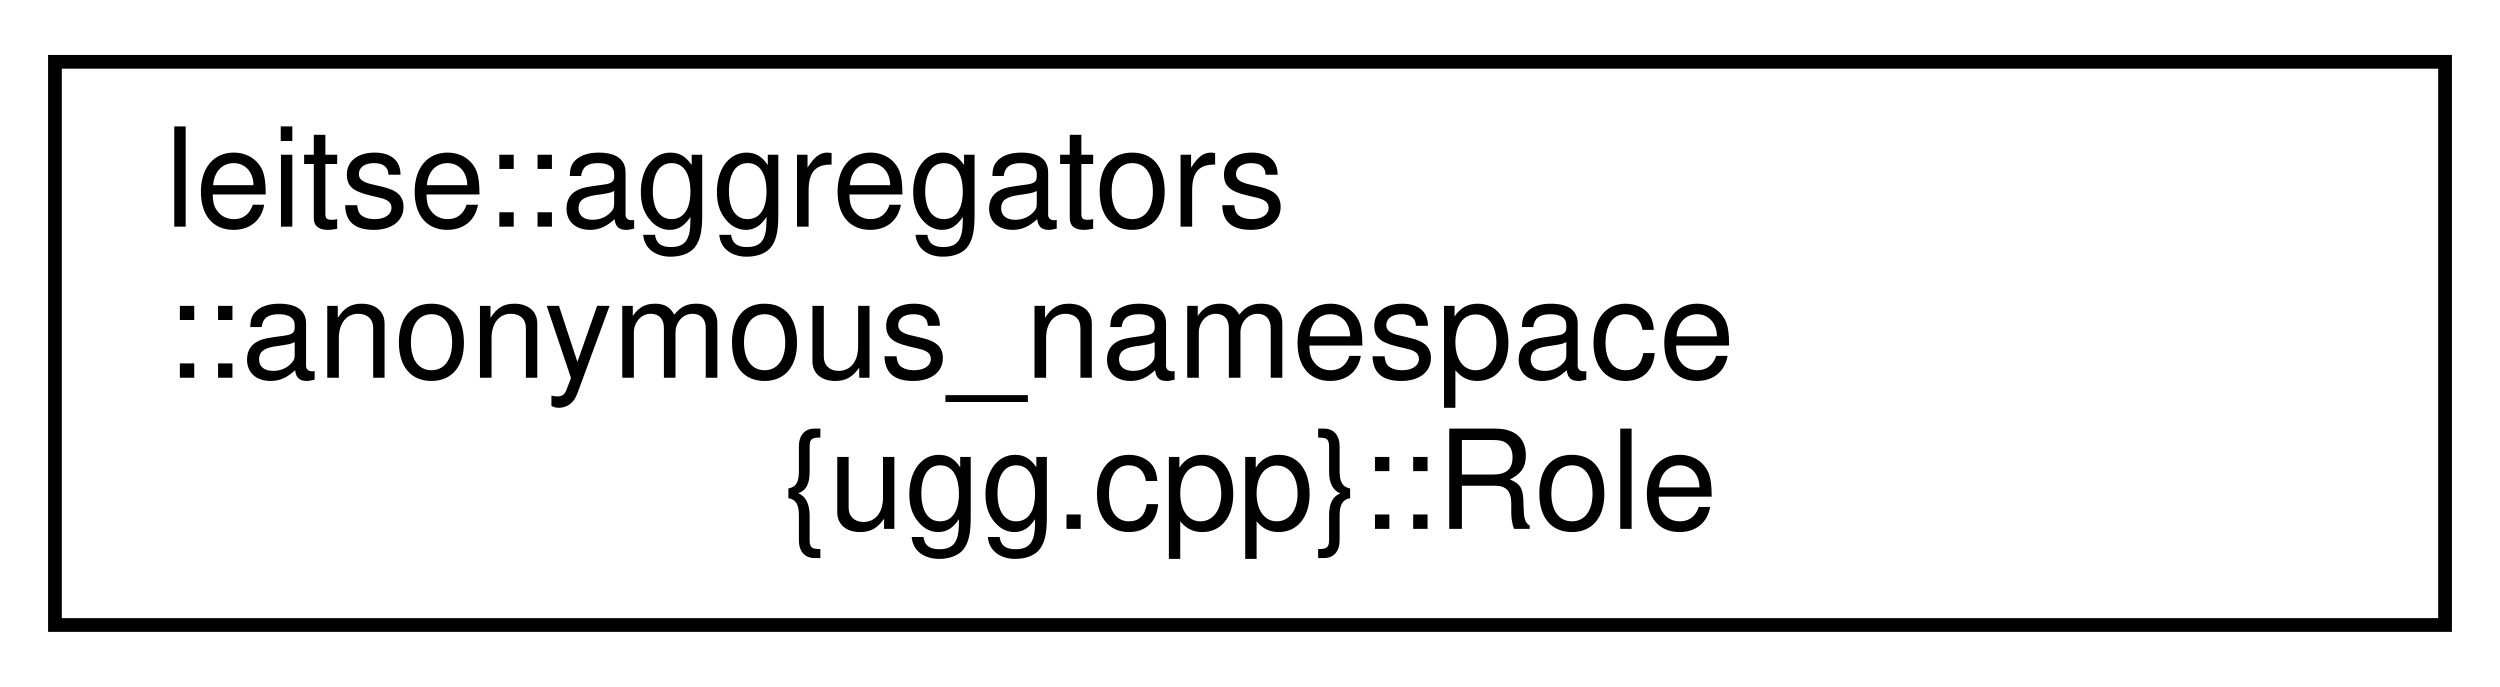
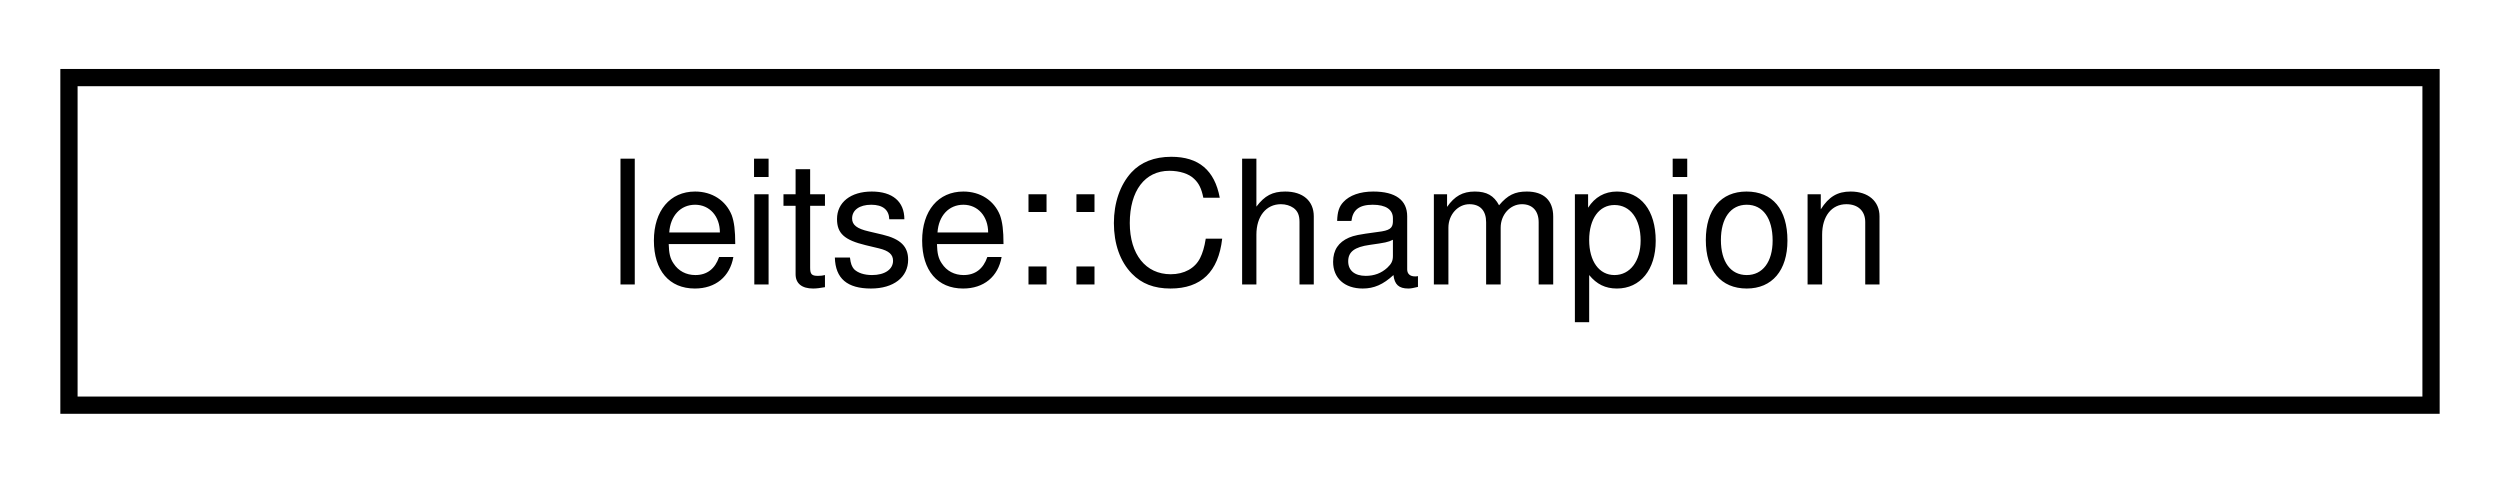
- <svg xmlns="http://www.w3.org/2000/svg" xmlns:xlink="http://www.w3.org/1999/xlink" width="182pt" height="50pt" viewBox="0.00 0.00 182.00 50.00">
-   <g id="graph0" class="graph" transform="scale(1 1) rotate(0) translate(4 46)">
+ <svg xmlns="http://www.w3.org/2000/svg" xmlns:xlink="http://www.w3.org/1999/xlink" width="145pt" height="28pt" viewBox="0.00 0.00 145.00 28.00">
+   <g id="graph0" class="graph" transform="scale(1 1) rotate(0) translate(4 24)">
    <g id="node1" class="node">
      <g id="a_node1">
-         <a xlink:href="structleitse_1_1aggregators_1_1anonymous__namespace_02ugg_8cpp_03_1_1_role.html" target="_top" xlink:title=" ">
-           <polygon fill="none" stroke="#000000" points="0,-.5 0,-41.5 174,-41.5 174,-.5 0,-.5" />
-           <text text-anchor="start" x="8" y="-29.5" font-family="Helvetica,sans-Serif" font-size="10.00" fill="#000000">leitse::aggregators</text>
-           <text text-anchor="start" x="8" y="-18.5" font-family="Helvetica,sans-Serif" font-size="10.00" fill="#000000">::anonymous_namespace</text>
-           <text text-anchor="middle" x="87" y="-7.5" font-family="Helvetica,sans-Serif" font-size="10.00" fill="#000000">{ugg.cpp}::Role</text>
+         <a xlink:href="structleitse_1_1_champion.html" target="_top" xlink:title=" ">
+           <polygon fill="none" stroke="#000000" points="0,-.5 0,-19.5 137,-19.5 137,-.5 0,-.5" />
+           <text text-anchor="middle" x="68.5" y="-7.5" font-family="Helvetica,sans-Serif" font-size="10.00" fill="#000000">leitse::Champion</text>
        </a>
      </g>
    </g>
  </g>
</svg>
